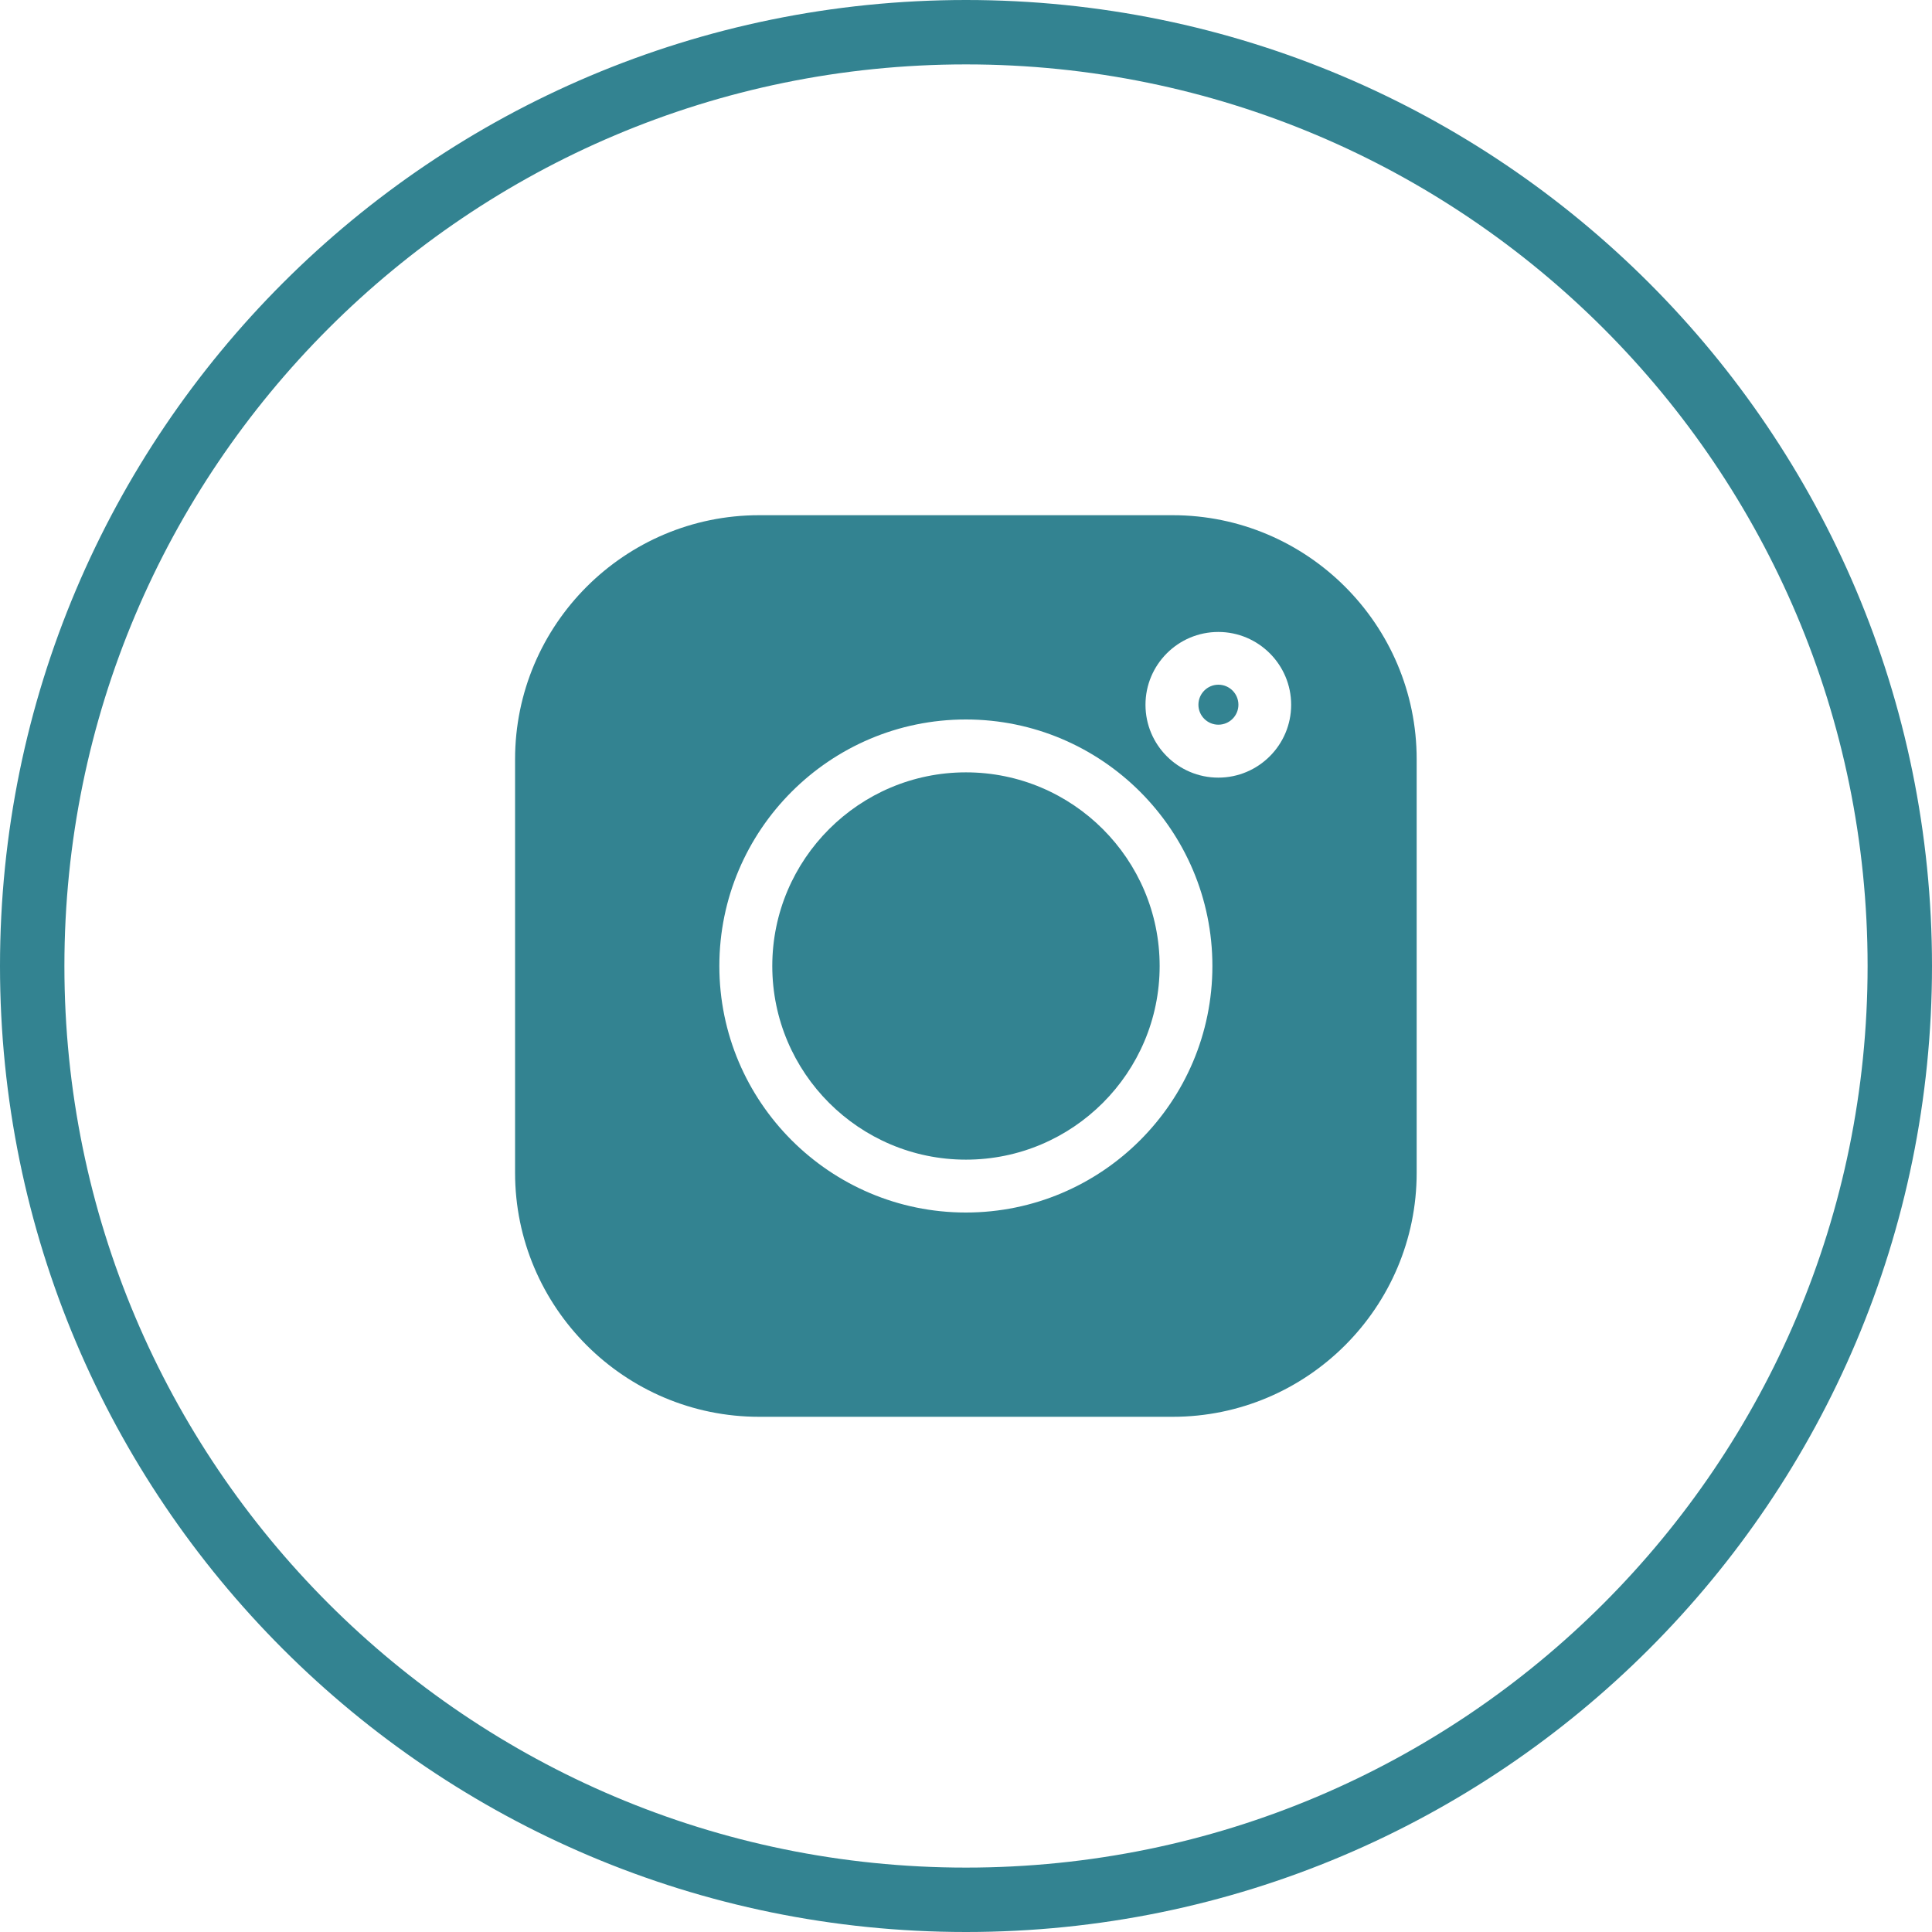
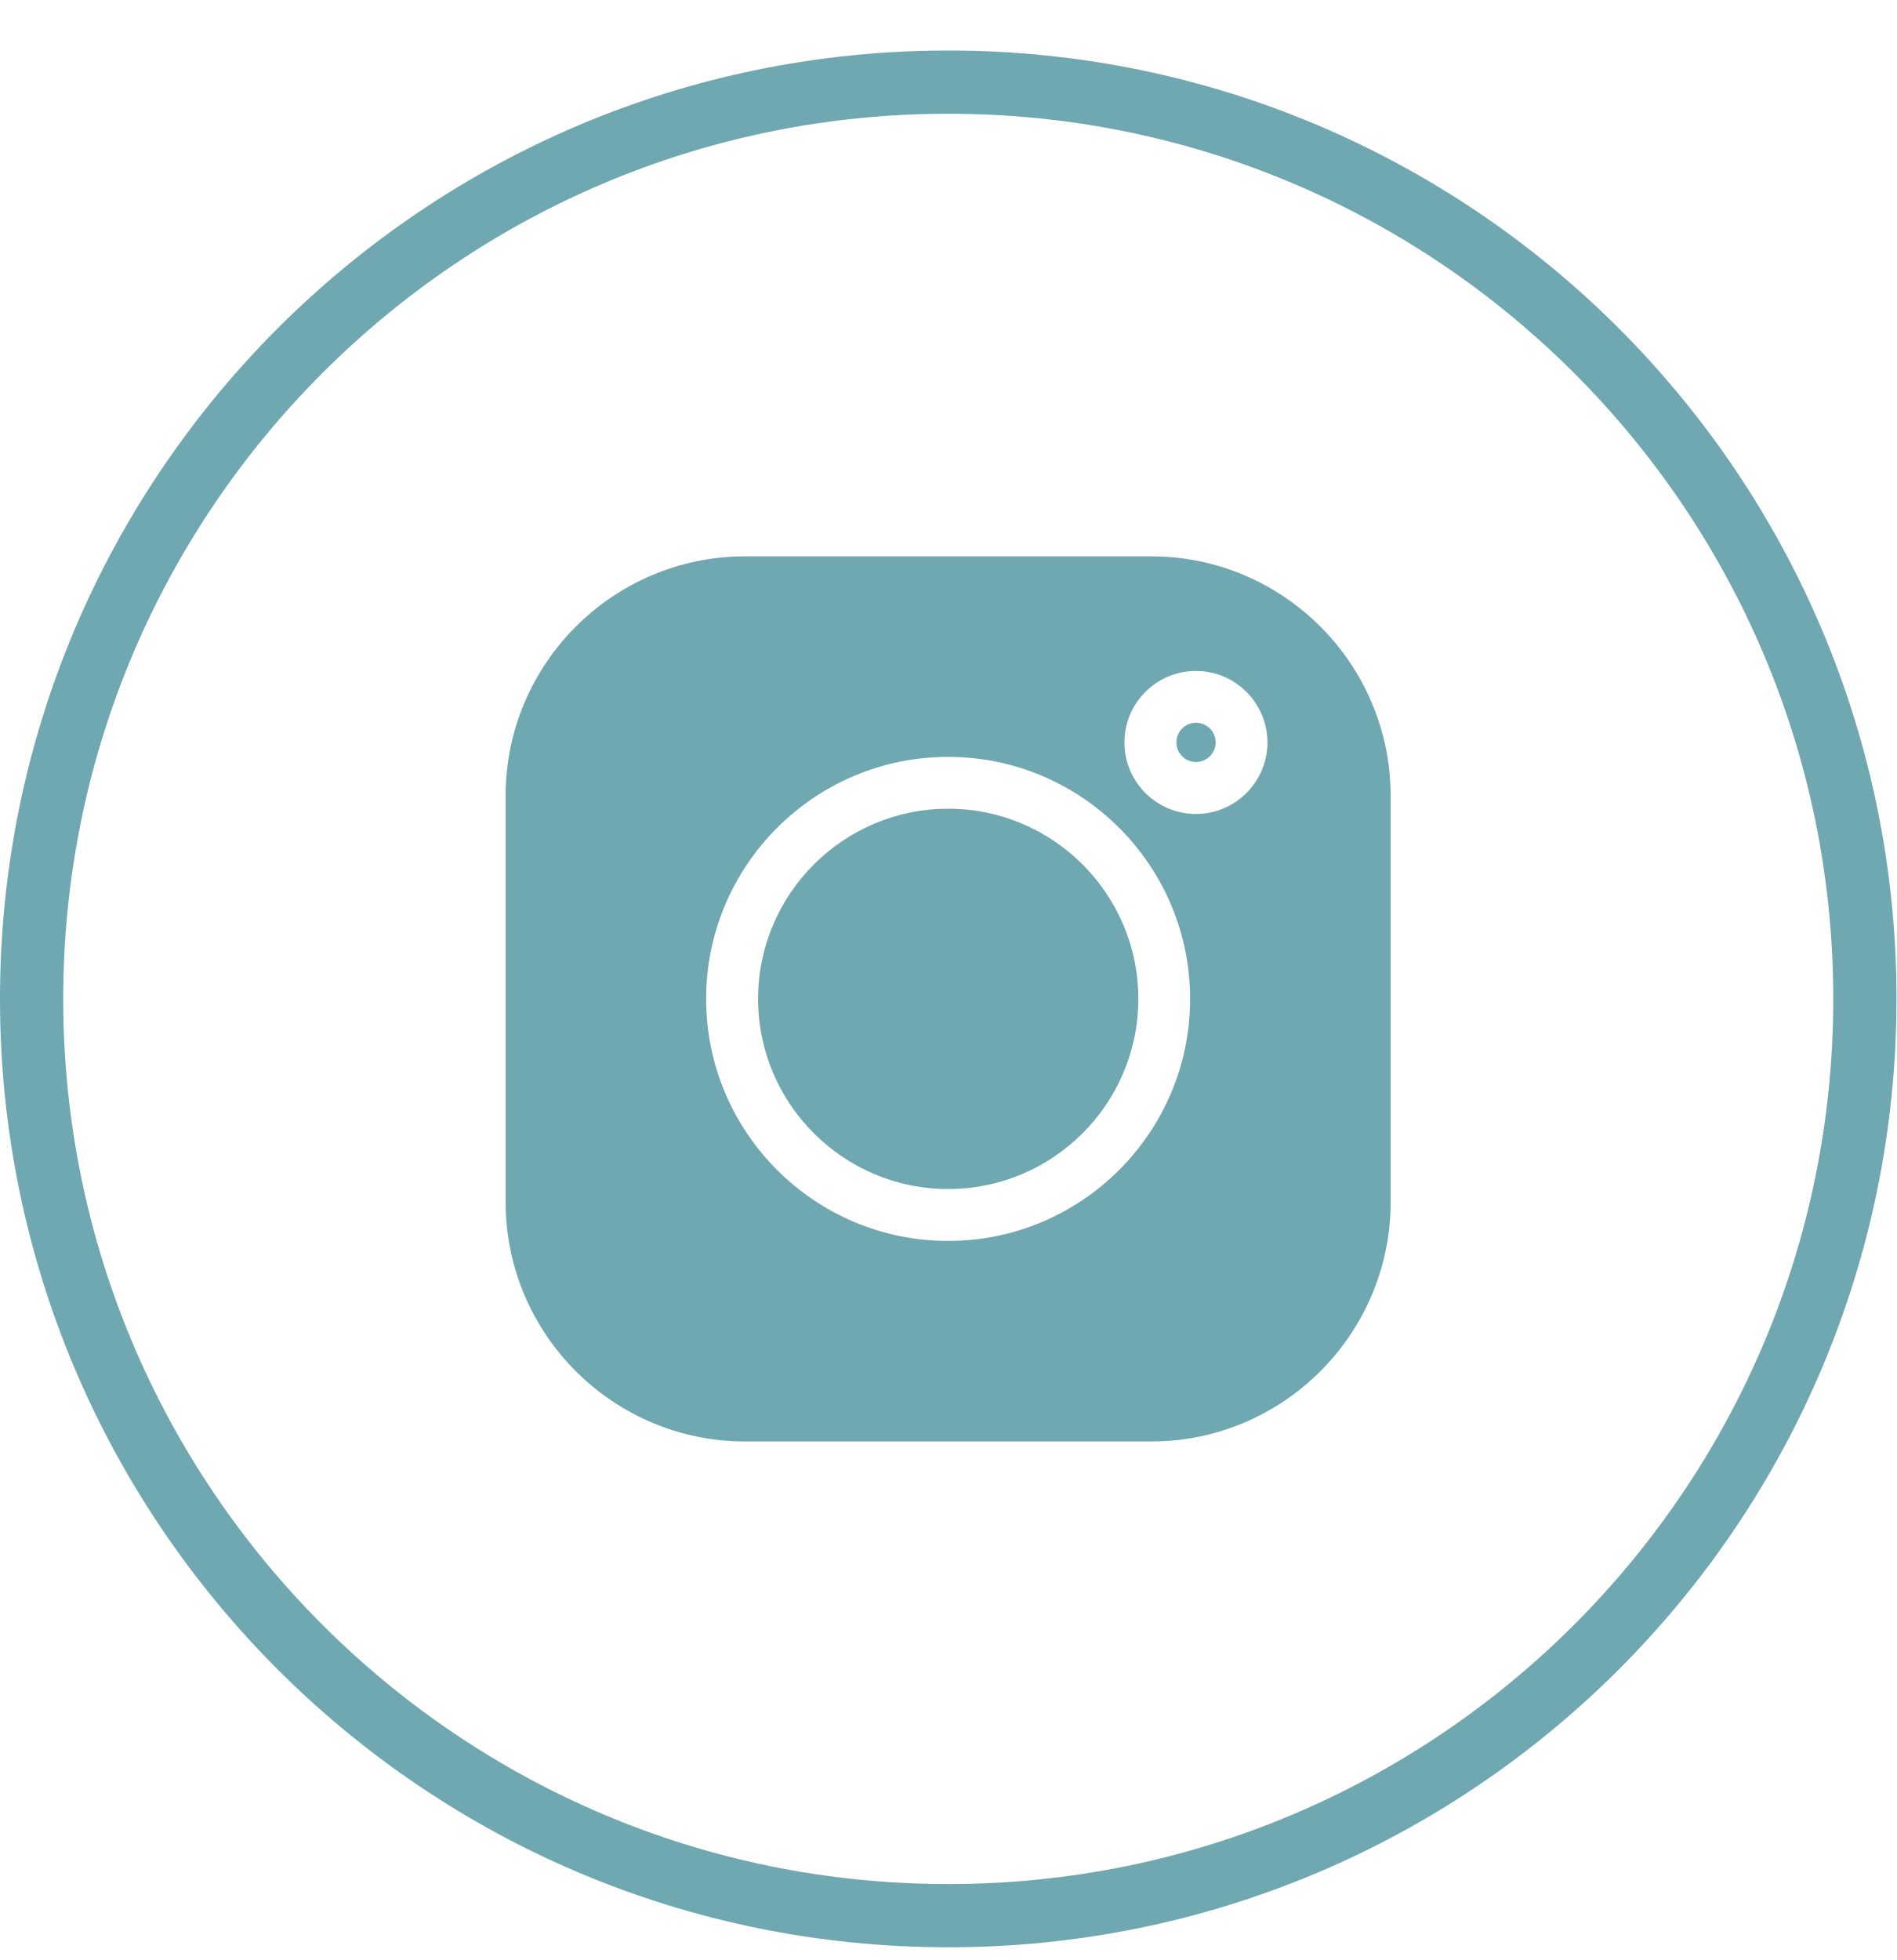
- <svg xmlns="http://www.w3.org/2000/svg" width="30" height="30" viewBox="0 0 30 30" fill="none">
-   <path d="M18.208 8H11.788C9.698 8 7.998 9.7 7.998 11.79V18.211C7.998 20.3 9.698 22 11.788 22H18.209C20.298 22 21.998 20.3 21.998 18.211V11.79C21.998 9.7 20.298 8 18.208 8V8ZM14.998 18.828C12.887 18.828 11.17 17.111 11.17 15C11.17 12.889 12.887 11.172 14.998 11.172C17.109 11.172 18.826 12.889 18.826 15C18.826 17.111 17.109 18.828 14.998 18.828V18.828ZM18.918 12.075C18.294 12.075 17.787 11.568 17.787 10.944C17.787 10.32 18.294 9.813 18.918 9.813C19.541 9.813 20.049 10.32 20.049 10.944C20.049 11.568 19.541 12.075 18.918 12.075Z" fill="#338391" />
-   <path d="M14.999 11.993C13.341 11.993 11.992 13.342 11.992 15C11.992 16.658 13.341 18.007 14.999 18.007C16.658 18.007 18.007 16.658 18.007 15C18.007 13.342 16.658 11.993 14.999 11.993V11.993Z" fill="#338391" />
-   <path d="M18.919 10.632C18.748 10.632 18.609 10.772 18.609 10.943C18.609 11.114 18.748 11.253 18.919 11.253C19.091 11.253 19.23 11.114 19.23 10.943C19.23 10.771 19.091 10.632 18.919 10.632Z" fill="#338391" />
-   <circle cx="15" cy="15" r="14.5" stroke="#338391" />
+ <svg xmlns="http://www.w3.org/2000/svg" width="30" height="31" viewBox="0 0 30 31" fill="none">
+   <path d="M18.208 8.799H11.788C9.698 8.799 7.998 10.499 7.998 12.589V19.01C7.998 21.099 9.698 22.799 11.788 22.799H18.209C20.298 22.799 21.998 21.099 21.998 19.01V12.589C21.998 10.499 20.298 8.799 18.208 8.799V8.799ZM14.998 19.627C12.887 19.627 11.17 17.91 11.17 15.799C11.17 13.688 12.887 11.971 14.998 11.971C17.109 11.971 18.826 13.688 18.826 15.799C18.826 17.91 17.109 19.627 14.998 19.627ZM18.918 12.874C18.294 12.874 17.787 12.367 17.787 11.743C17.787 11.119 18.294 10.612 18.918 10.612C19.541 10.612 20.049 11.119 20.049 11.743C20.049 12.367 19.541 12.874 18.918 12.874Z" fill="#338391" fill-opacity="0.7" />
+   <path d="M14.999 12.791C13.341 12.791 11.992 14.14 11.992 15.799C11.992 17.457 13.341 18.806 14.999 18.806C16.658 18.806 18.007 17.457 18.007 15.799C18.007 14.14 16.658 12.791 14.999 12.791Z" fill="#338391" fill-opacity="0.7" />
+   <path d="M18.919 11.431C18.748 11.431 18.609 11.571 18.609 11.742C18.609 11.913 18.748 12.052 18.919 12.052C19.091 12.052 19.23 11.913 19.23 11.742C19.23 11.57 19.091 11.431 18.919 11.431Z" fill="#338391" fill-opacity="0.7" />
+   <circle cx="15" cy="15.799" r="14.5" stroke="#338391" stroke-opacity="0.7" />
</svg>
